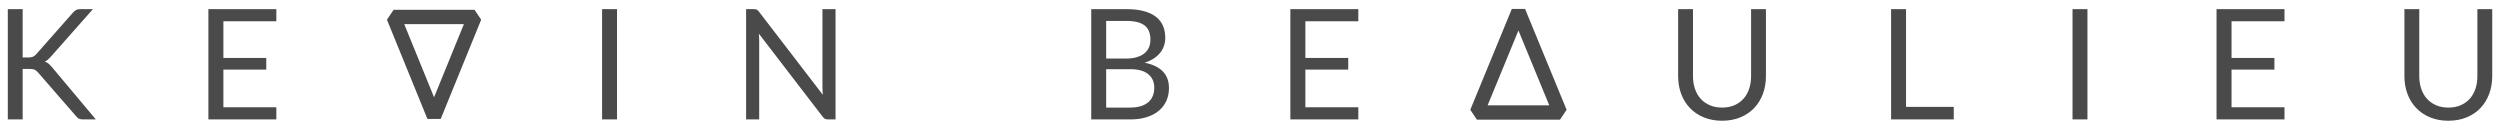
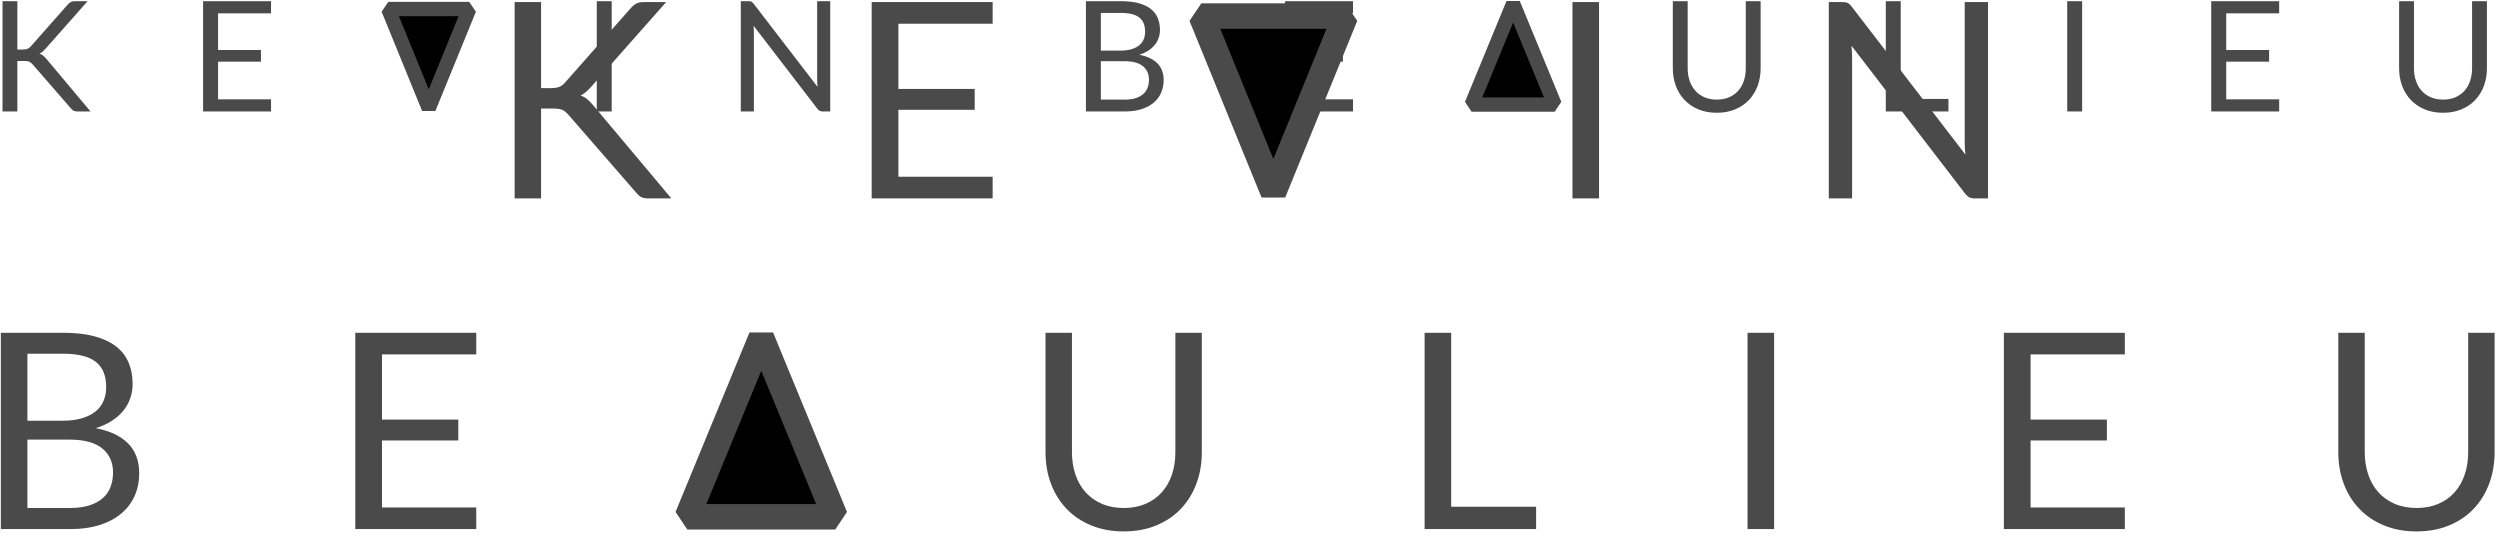
- <svg xmlns="http://www.w3.org/2000/svg" width="942px" height="51px" viewBox="0 0 942 51" version="1.1">
+ <svg xmlns="http://www.w3.org/2000/svg" width="942px" height="202px" viewBox="0 0 942 202" version="1.1">
  <defs />
-   <g id="Page-1" stroke="none" stroke-width="1" fill="none" fill-rule="evenodd">
-     <g id="title">
-       <g id="Name" transform="translate(2, 3)">
-         <path d="M6.539,18.655 L8.656,18.655 C9.39,18.655 9.975,18.563 10.41,18.38 C10.845,18.196 11.256,17.882 11.643,17.437 L25.476,1.777 C25.901,1.294 26.312,0.951 26.708,0.748 C27.104,0.544 27.612,0.443 28.231,0.443 L33.016,0.443 L17.182,18.336 C16.776,18.781 16.394,19.158 16.036,19.467 C15.678,19.776 15.297,20.028 14.891,20.221 C15.432,20.395 15.906,20.656 16.312,21.004 C16.718,21.352 17.143,21.787 17.588,22.309 L34.118,42 L29.246,42 C28.878,42 28.569,41.971 28.318,41.913 C28.066,41.855 27.849,41.778 27.665,41.681 C27.481,41.584 27.312,41.459 27.158,41.304 C27.003,41.149 26.848,40.985 26.694,40.811 L12.339,24.31 C12.126,24.078 11.928,23.88 11.744,23.715 C11.56,23.551 11.348,23.411 11.106,23.295 C10.864,23.179 10.584,23.097 10.265,23.049 C9.946,23 9.555,22.976 9.091,22.976 L6.539,22.976 L6.539,42 L0.942,42 L0.942,0.443 L6.539,0.443 L6.539,18.655 Z M102.128,0.443 L102.128,5.025 L82.176,5.025 L82.176,18.829 L98.329,18.829 L98.329,23.237 L82.176,23.237 L82.176,37.418 L102.128,37.418 L102.128,42 L76.521,42 L76.521,0.443 L102.128,0.443 Z M230.493,42 L224.867,42 L224.867,0.443 L230.493,0.443 L230.493,42 Z M282.032,0.443 C282.534,0.443 282.907,0.506 283.148,0.631 C283.39,0.757 283.665,1.013 283.975,1.4 L308.045,32.72 C307.987,32.217 307.948,31.729 307.929,31.256 C307.909,30.782 307.9,30.323 307.9,29.878 L307.9,0.443 L312.83,0.443 L312.83,42 L309.988,42 C309.543,42 309.171,41.923 308.871,41.768 C308.572,41.613 308.277,41.352 307.987,40.985 L283.946,9.694 C283.984,10.177 284.013,10.651 284.033,11.115 C284.052,11.579 284.062,12.004 284.062,12.391 L284.062,42 L279.132,42 L279.132,0.443 L282.032,0.443 Z M409.178,42 L409.178,0.443 L422.431,0.443 C424.983,0.443 427.182,0.694 429.029,1.197 C430.875,1.7 432.393,2.415 433.582,3.343 C434.771,4.271 435.65,5.407 436.221,6.75 C436.791,8.094 437.076,9.607 437.076,11.289 C437.076,12.314 436.917,13.3 436.598,14.247 C436.279,15.194 435.795,16.074 435.148,16.886 C434.5,17.698 433.688,18.423 432.712,19.061 C431.735,19.699 430.59,20.221 429.275,20.627 C432.311,21.226 434.602,22.319 436.148,23.904 C437.695,25.489 438.468,27.577 438.468,30.168 C438.468,31.927 438.144,33.532 437.497,34.982 C436.849,36.432 435.902,37.679 434.655,38.723 C433.408,39.767 431.88,40.574 430.073,41.145 C428.265,41.715 426.201,42 423.881,42 L409.178,42 Z M414.804,23.063 L414.804,37.534 L423.794,37.534 C425.399,37.534 426.776,37.35 427.927,36.983 C429.077,36.616 430.024,36.099 430.769,35.431 C431.513,34.764 432.059,33.972 432.407,33.053 C432.755,32.135 432.929,31.125 432.929,30.023 C432.929,27.877 432.17,26.181 430.653,24.933 C429.135,23.686 426.839,23.063 423.765,23.063 L414.804,23.063 Z M414.804,19.061 L422.228,19.061 C423.814,19.061 425.186,18.887 426.346,18.539 C427.506,18.191 428.468,17.708 429.232,17.089 C429.995,16.47 430.561,15.721 430.928,14.841 C431.296,13.962 431.479,13 431.479,11.956 C431.479,9.52 430.745,7.732 429.275,6.591 C427.806,5.45 425.525,4.88 422.431,4.88 L414.804,4.88 L414.804,19.061 Z M509.814,0.443 L509.814,5.025 L489.862,5.025 L489.862,18.829 L506.015,18.829 L506.015,23.237 L489.862,23.237 L489.862,37.418 L509.814,37.418 L509.814,42 L484.207,42 L484.207,0.443 L509.814,0.443 Z M646.878,37.534 C648.599,37.534 650.136,37.244 651.489,36.664 C652.843,36.084 653.988,35.272 654.926,34.228 C655.863,33.184 656.579,31.937 657.072,30.487 C657.565,29.037 657.811,27.442 657.811,25.702 L657.811,0.443 L663.408,0.443 L663.408,25.702 C663.408,28.099 663.026,30.323 662.263,32.372 C661.499,34.421 660.407,36.195 658.986,37.694 C657.565,39.192 655.83,40.366 653.78,41.217 C651.731,42.068 649.43,42.493 646.878,42.493 C644.326,42.493 642.026,42.068 639.976,41.217 C637.927,40.366 636.187,39.192 634.756,37.694 C633.325,36.195 632.228,34.421 631.465,32.372 C630.701,30.323 630.319,28.099 630.319,25.702 L630.319,0.443 L635.916,0.443 L635.916,25.673 C635.916,27.413 636.163,29.008 636.656,30.458 C637.149,31.908 637.864,33.155 638.802,34.199 C639.739,35.243 640.89,36.06 642.253,36.65 C643.616,37.239 645.157,37.534 646.878,37.534 L646.878,37.534 Z M716.193,37.273 L734.173,37.273 L734.173,42 L710.567,42 L710.567,0.443 L716.193,0.443 L716.193,37.273 Z M784.552,42 L778.926,42 L778.926,0.443 L784.552,0.443 L784.552,42 Z M858.797,0.443 L858.797,5.025 L838.845,5.025 L838.845,18.829 L854.998,18.829 L854.998,23.237 L838.845,23.237 L838.845,37.418 L858.797,37.418 L858.797,42 L833.19,42 L833.19,0.443 L858.797,0.443 Z M920.543,37.534 C922.264,37.534 923.801,37.244 925.154,36.664 C926.508,36.084 927.653,35.272 928.591,34.228 C929.529,33.184 930.244,31.937 930.737,30.487 C931.23,29.037 931.476,27.442 931.476,25.702 L931.476,0.443 L937.073,0.443 L937.073,25.702 C937.073,28.099 936.692,30.323 935.928,32.372 C935.164,34.421 934.072,36.195 932.651,37.694 C931.23,39.192 929.495,40.366 927.445,41.217 C925.396,42.068 923.095,42.493 920.543,42.493 C917.991,42.493 915.691,42.068 913.641,41.217 C911.592,40.366 909.852,39.192 908.421,37.694 C906.991,36.195 905.894,34.421 905.13,32.372 C904.366,30.323 903.984,28.099 903.984,25.702 L903.984,0.443 L909.581,0.443 L909.581,25.673 C909.581,27.413 909.828,29.008 910.321,30.458 C910.814,31.908 911.529,33.155 912.467,34.199 C913.405,35.243 914.555,36.06 915.918,36.65 C917.281,37.239 918.823,37.534 920.543,37.534 L920.543,37.534 Z" id="KEVIN-BEAULIEU" fill="#4A4A4A" />
-         <polygon id="'V'" stroke="#4A4A4A" stroke-width="5.4" stroke-linejoin="bevel" transform="translate(161.555, 22.09967) scale(1, -1) translate(-161.555, -22.09967) " points="161.555 3.4 176.81 40.799 146.3 40.799 " />
-         <polygon id="'A'" stroke="#4A4A4A" stroke-width="5.4" stroke-linejoin="bevel" points="570.15 1.4 585.8 39.4 554.5 39.4 " />
-       </g>
+   <g class="not-mobile">
+     <path d="M6.539,18.655 L8.656,18.655 C9.39,18.655 9.975,18.563 10.41,18.38 C10.845,18.196 11.256,17.882 11.643,17.437 L25.476,1.777 C25.901,1.294 26.312,0.951 26.708,0.748 C27.104,0.544 27.612,0.443 28.231,0.443 L33.016,0.443 L17.182,18.336 C16.776,18.781 16.394,19.158 16.036,19.467 C15.678,19.776 15.297,20.028 14.891,20.221 C15.432,20.395 15.906,20.656 16.312,21.004 C16.718,21.352 17.143,21.787 17.588,22.309 L34.118,42 L29.246,42 C28.878,42 28.569,41.971 28.318,41.913 C28.066,41.855 27.849,41.778 27.665,41.681 C27.481,41.584 27.312,41.459 27.158,41.304 C27.003,41.149 26.848,40.985 26.694,40.811 L12.339,24.31 C12.126,24.078 11.928,23.88 11.744,23.715 C11.56,23.551 11.348,23.411 11.106,23.295 C10.864,23.179 10.584,23.097 10.265,23.049 C9.946,23 9.555,22.976 9.091,22.976 L6.539,22.976 L6.539,42 L0.942,42 L0.942,0.443 L6.539,0.443 L6.539,18.655 Z M102.128,0.443 L102.128,5.025 L82.176,5.025 L82.176,18.829 L98.329,18.829 L98.329,23.237 L82.176,23.237 L82.176,37.418 L102.128,37.418 L102.128,42 L76.521,42 L76.521,0.443 L102.128,0.443 Z M230.493,42 L224.867,42 L224.867,0.443 L230.493,0.443 L230.493,42 Z M282.032,0.443 C282.534,0.443 282.907,0.506 283.148,0.631 C283.39,0.757 283.665,1.013 283.975,1.4 L308.045,32.72 C307.987,32.217 307.948,31.729 307.929,31.256 C307.909,30.782 307.9,30.323 307.9,29.878 L307.9,0.443 L312.83,0.443 L312.83,42 L309.988,42 C309.543,42 309.171,41.923 308.871,41.768 C308.572,41.613 308.277,41.352 307.987,40.985 L283.946,9.694 C283.984,10.177 284.013,10.651 284.033,11.115 C284.052,11.579 284.062,12.004 284.062,12.391 L284.062,42 L279.132,42 L279.132,0.443 L282.032,0.443 Z M409.178,42 L409.178,0.443 L422.431,0.443 C424.983,0.443 427.182,0.694 429.029,1.197 C430.875,1.7 432.393,2.415 433.582,3.343 C434.771,4.271 435.65,5.407 436.221,6.75 C436.791,8.094 437.076,9.607 437.076,11.289 C437.076,12.314 436.917,13.3 436.598,14.247 C436.279,15.194 435.795,16.074 435.148,16.886 C434.5,17.698 433.688,18.423 432.712,19.061 C431.735,19.699 430.59,20.221 429.275,20.627 C432.311,21.226 434.602,22.319 436.148,23.904 C437.695,25.489 438.468,27.577 438.468,30.168 C438.468,31.927 438.144,33.532 437.497,34.982 C436.849,36.432 435.902,37.679 434.655,38.723 C433.408,39.767 431.88,40.574 430.073,41.145 C428.265,41.715 426.201,42 423.881,42 L409.178,42 Z M414.804,23.063 L414.804,37.534 L423.794,37.534 C425.399,37.534 426.776,37.35 427.927,36.983 C429.077,36.616 430.024,36.099 430.769,35.431 C431.513,34.764 432.059,33.972 432.407,33.053 C432.755,32.135 432.929,31.125 432.929,30.023 C432.929,27.877 432.17,26.181 430.653,24.933 C429.135,23.686 426.839,23.063 423.765,23.063 L414.804,23.063 Z M414.804,19.061 L422.228,19.061 C423.814,19.061 425.186,18.887 426.346,18.539 C427.506,18.191 428.468,17.708 429.232,17.089 C429.995,16.47 430.561,15.721 430.928,14.841 C431.296,13.962 431.479,13 431.479,11.956 C431.479,9.52 430.745,7.732 429.275,6.591 C427.806,5.45 425.525,4.88 422.431,4.88 L414.804,4.88 L414.804,19.061 Z M509.814,0.443 L509.814,5.025 L489.862,5.025 L489.862,18.829 L506.015,18.829 L506.015,23.237 L489.862,23.237 L489.862,37.418 L509.814,37.418 L509.814,42 L484.207,42 L484.207,0.443 L509.814,0.443 Z M646.878,37.534 C648.599,37.534 650.136,37.244 651.489,36.664 C652.843,36.084 653.988,35.272 654.926,34.228 C655.863,33.184 656.579,31.937 657.072,30.487 C657.565,29.037 657.811,27.442 657.811,25.702 L657.811,0.443 L663.408,0.443 L663.408,25.702 C663.408,28.099 663.026,30.323 662.263,32.372 C661.499,34.421 660.407,36.195 658.986,37.694 C657.565,39.192 655.83,40.366 653.78,41.217 C651.731,42.068 649.43,42.493 646.878,42.493 C644.326,42.493 642.026,42.068 639.976,41.217 C637.927,40.366 636.187,39.192 634.756,37.694 C633.325,36.195 632.228,34.421 631.465,32.372 C630.701,30.323 630.319,28.099 630.319,25.702 L630.319,0.443 L635.916,0.443 L635.916,25.673 C635.916,27.413 636.163,29.008 636.656,30.458 C637.149,31.908 637.864,33.155 638.802,34.199 C639.739,35.243 640.89,36.06 642.253,36.65 C643.616,37.239 645.157,37.534 646.878,37.534 L646.878,37.534 Z M716.193,37.273 L734.173,37.273 L734.173,42 L710.567,42 L710.567,0.443 L716.193,0.443 L716.193,37.273 Z M784.552,42 L778.926,42 L778.926,0.443 L784.552,0.443 L784.552,42 Z M858.797,0.443 L858.797,5.025 L838.845,5.025 L838.845,18.829 L854.998,18.829 L854.998,23.237 L838.845,23.237 L838.845,37.418 L858.797,37.418 L858.797,42 L833.19,42 L833.19,0.443 L858.797,0.443 Z M920.543,37.534 C922.264,37.534 923.801,37.244 925.154,36.664 C926.508,36.084 927.653,35.272 928.591,34.228 C929.529,33.184 930.244,31.937 930.737,30.487 C931.23,29.037 931.476,27.442 931.476,25.702 L931.476,0.443 L937.073,0.443 L937.073,25.702 C937.073,28.099 936.692,30.323 935.928,32.372 C935.164,34.421 934.072,36.195 932.651,37.694 C931.23,39.192 929.495,40.366 927.445,41.217 C925.396,42.068 923.095,42.493 920.543,42.493 C917.991,42.493 915.691,42.068 913.641,41.217 C911.592,40.366 909.852,39.192 908.421,37.694 C906.991,36.195 905.894,34.421 905.13,32.372 C904.366,30.323 903.984,28.099 903.984,25.702 L903.984,0.443 L909.581,0.443 L909.581,25.673 C909.581,27.413 909.828,29.008 910.321,30.458 C910.814,31.908 911.529,33.155 912.467,34.199 C913.405,35.243 914.555,36.06 915.918,36.65 C917.281,37.239 918.823,37.534 920.543,37.534 L920.543,37.534 Z" id="KEVIN-BEAULIEU" fill="#4A4A4A" />
+     <polygon id="'V'" stroke="#4A4A4A" stroke-width="5.4" stroke-linejoin="bevel" transform="translate(161.555, 22.09967) scale(1, -1) translate(-161.555, -22.09967) " points="161.555 3.4 176.81 40.799 146.3 40.799 " />
+     <polygon id="'A'" stroke="#4A4A4A" stroke-width="5.4" stroke-linejoin="bevel" points="570.15 1.4 585.8 39.4 554.5 39.4 " />
+   </g>
+   <g class="mobile">
+     <g id="Kevin" transform="scale(1.78, 1.78) translate(108, 0)">
+       <path d="M6.539,18.655 L8.656,18.655 C9.39,18.655 9.975,18.563 10.41,18.38 C10.845,18.196 11.256,17.882 11.643,17.437 L25.476,1.777 C25.901,1.294 26.312,0.951 26.708,0.748 C27.104,0.544 27.612,0.443 28.231,0.443 L33.016,0.443 L17.182,18.336 C16.776,18.781 16.394,19.158 16.036,19.467 C15.678,19.776 15.297,20.028 14.891,20.221 C15.432,20.395 15.906,20.656 16.312,21.004 C16.718,21.352 17.143,21.787 17.588,22.309 L34.118,42 L29.246,42 C28.878,42 28.569,41.971 28.318,41.913 C28.066,41.855 27.849,41.778 27.665,41.681 C27.481,41.584 27.312,41.459 27.158,41.304 C27.003,41.149 26.848,40.985 26.694,40.811 L12.339,24.31 C12.126,24.078 11.928,23.88 11.744,23.715 C11.56,23.551 11.348,23.411 11.106,23.295 C10.864,23.179 10.584,23.097 10.265,23.049 C9.946,23 9.555,22.976 9.091,22.976 L6.539,22.976 L6.539,42 L0.942,42 L0.942,0.443 L6.539,0.443 L6.539,18.655 Z M102.128,0.443 L102.128,5.025 L82.176,5.025 L82.176,18.829 L98.329,18.829 L98.329,23.237 L82.176,23.237 L82.176,37.418 L102.128,37.418 L102.128,42 L76.521,42 L76.521,0.443 L102.128,0.443 Z M230.493,42 L224.867,42 L224.867,0.443 L230.493,0.443 L230.493,42 Z M282.032,0.443 C282.534,0.443 282.907,0.506 283.148,0.631 C283.39,0.757 283.665,1.013 283.975,1.4 L308.045,32.72 C307.987,32.217 307.948,31.729 307.929,31.256 C307.909,30.782 307.9,30.323 307.9,29.878 L307.9,0.443 L312.83,0.443 L312.83,42 L309.988,42 C309.543,42 309.171,41.923 308.871,41.768 C308.572,41.613 308.277,41.352 307.987,40.985 L283.946,9.694 C283.984,10.177 284.013,10.651 284.033,11.115 C284.052,11.579 284.062,12.004 284.062,12.391 L284.062,42 L279.132,42 L279.132,0.443 L282.032,0.443 Z" id="KEVIN" fill="#4A4A4A" />
+       <polygon id="'V'" stroke="#4A4A4A" stroke-width="5.4" stroke-linejoin="bevel" transform="translate(161.555, 22.09967) scale(1, -1) translate(-161.555, -22.09967) " points="161.555 3.4 176.81 40.799 146.3 40.799 " />
+     </g>
+     <g id="Beaulieu" transform="scale(1.78, 1.78) translate(0, 70)">
+       <path d="M511.543,37.534 C513.264,37.534 514.801,37.244 516.154,36.664 C517.508,36.084 518.653,35.272 519.591,34.228 C520.529,33.184 521.244,31.937 521.737,30.487 C522.23,29.037 522.476,27.442 522.476,25.702 L522.476,0.443 L528.073,0.443 L528.073,25.702 C528.073,28.099 527.692,30.323 526.928,32.372 C526.164,34.421 525.072,36.195 523.651,37.694 C522.23,39.192 520.495,40.366 518.445,41.217 C516.396,42.068 514.095,42.493 511.543,42.493 C508.991,42.493 506.691,42.068 504.641,41.217 C502.592,40.366 500.852,39.192 499.421,37.694 C497.991,36.195 496.894,34.421 496.13,32.372 C495.366,30.323 494.984,28.099 494.984,25.702 L494.984,0.443 L500.581,0.443 L500.581,25.673 C500.581,27.413 500.828,29.008 501.321,30.458 C501.814,31.908 502.529,33.155 503.467,34.199 C504.405,35.243 505.555,36.06 506.918,36.65 C508.281,37.239 509.823,37.534 511.543,37.534 Z M449.797,0.443 L449.797,5.025 L429.845,5.025 L429.845,18.829 L445.998,18.829 L445.998,23.237 L429.845,23.237 L429.845,37.418 L449.797,37.418 L449.797,42 L424.19,42 L424.19,0.443 L449.797,0.443 Z M375.552,42 L369.926,42 L369.926,0.443 L375.552,0.443 L375.552,42 Z M307.193,37.273 L325.173,37.273 L325.173,42 L301.567,42 L301.567,0.443 L307.193,0.443 L307.193,37.273 Z M237.878,37.534 C239.599,37.534 241.136,37.244 242.489,36.664 C243.843,36.084 244.988,35.272 245.926,34.228 C246.863,33.184 247.579,31.937 248.072,30.487 C248.565,29.037 248.811,27.442 248.811,25.702 L248.811,0.443 L254.408,0.443 L254.408,25.702 C254.408,28.099 254.026,30.323 253.263,32.372 C252.499,34.421 251.407,36.195 249.986,37.694 C248.565,39.192 246.83,40.366 244.78,41.217 C242.731,42.068 240.43,42.493 237.878,42.493 C235.326,42.493 233.026,42.068 230.976,41.217 C228.927,40.366 227.187,39.192 225.756,37.694 C224.325,36.195 223.228,34.421 222.465,32.372 C221.701,30.323 221.319,28.099 221.319,25.702 L221.319,0.443 L226.916,0.443 L226.916,25.673 C226.916,27.413 227.163,29.008 227.656,30.458 C228.149,31.908 228.864,33.155 229.802,34.199 C230.739,35.243 231.89,36.06 233.253,36.65 C234.616,37.239 236.157,37.534 237.878,37.534 Z M100.814,0.443 L100.814,5.025 L80.862,5.025 L80.862,18.829 L97.015,18.829 L97.015,23.237 L80.862,23.237 L80.862,37.418 L100.814,37.418 L100.814,42 L75.207,42 L75.207,0.443 L100.814,0.443 Z M0.178,42 L0.178,0.443 L13.431,0.443 C15.983,0.443 18.182,0.694 20.029,1.197 C21.875,1.7 23.393,2.415 24.582,3.343 C25.771,4.271 26.65,5.407 27.221,6.75 C27.791,8.094 28.076,9.607 28.076,11.289 C28.076,12.314 27.917,13.3 27.598,14.247 C27.279,15.194 26.795,16.074 26.148,16.886 C25.5,17.698 24.688,18.423 23.712,19.061 C22.735,19.699 21.59,20.221 20.275,20.627 C23.311,21.226 25.602,22.319 27.148,23.904 C28.695,25.489 29.468,27.577 29.468,30.168 C29.468,31.927 29.144,33.532 28.497,34.982 C27.849,36.432 26.902,37.679 25.655,38.723 C24.408,39.767 22.88,40.574 21.073,41.145 C19.265,41.715 17.201,42 14.881,42 L0.178,42 Z M5.804,19.061 L13.228,19.061 C14.814,19.061 16.186,18.887 17.346,18.539 C18.506,18.191 19.468,17.708 20.232,17.089 C20.995,16.47 21.561,15.721 21.928,14.841 C22.296,13.962 22.479,13 22.479,11.956 C22.479,9.52 21.745,7.732 20.275,6.591 C18.806,5.45 16.525,4.88 13.431,4.88 L5.804,4.88 L5.804,19.061 Z M5.804,23.063 L5.804,37.534 L14.794,37.534 C16.399,37.534 17.776,37.35 18.927,36.983 C20.077,36.616 21.024,36.099 21.769,35.431 C22.513,34.764 23.059,33.972 23.407,33.053 C23.755,32.135 23.929,31.125 23.929,30.023 C23.929,27.877 23.17,26.181 21.653,24.933 C20.135,23.686 17.839,23.063 14.765,23.063 L5.804,23.063 Z" id="BEAULIEU" fill="#4A4A4A" />
+       <polygon id="'A'" stroke="#4A4A4A" stroke-width="5.4" stroke-linejoin="bevel" points="161.15 1.4 176.8 39.4 145.5 39.4 " />
    </g>
  </g>
</svg>
